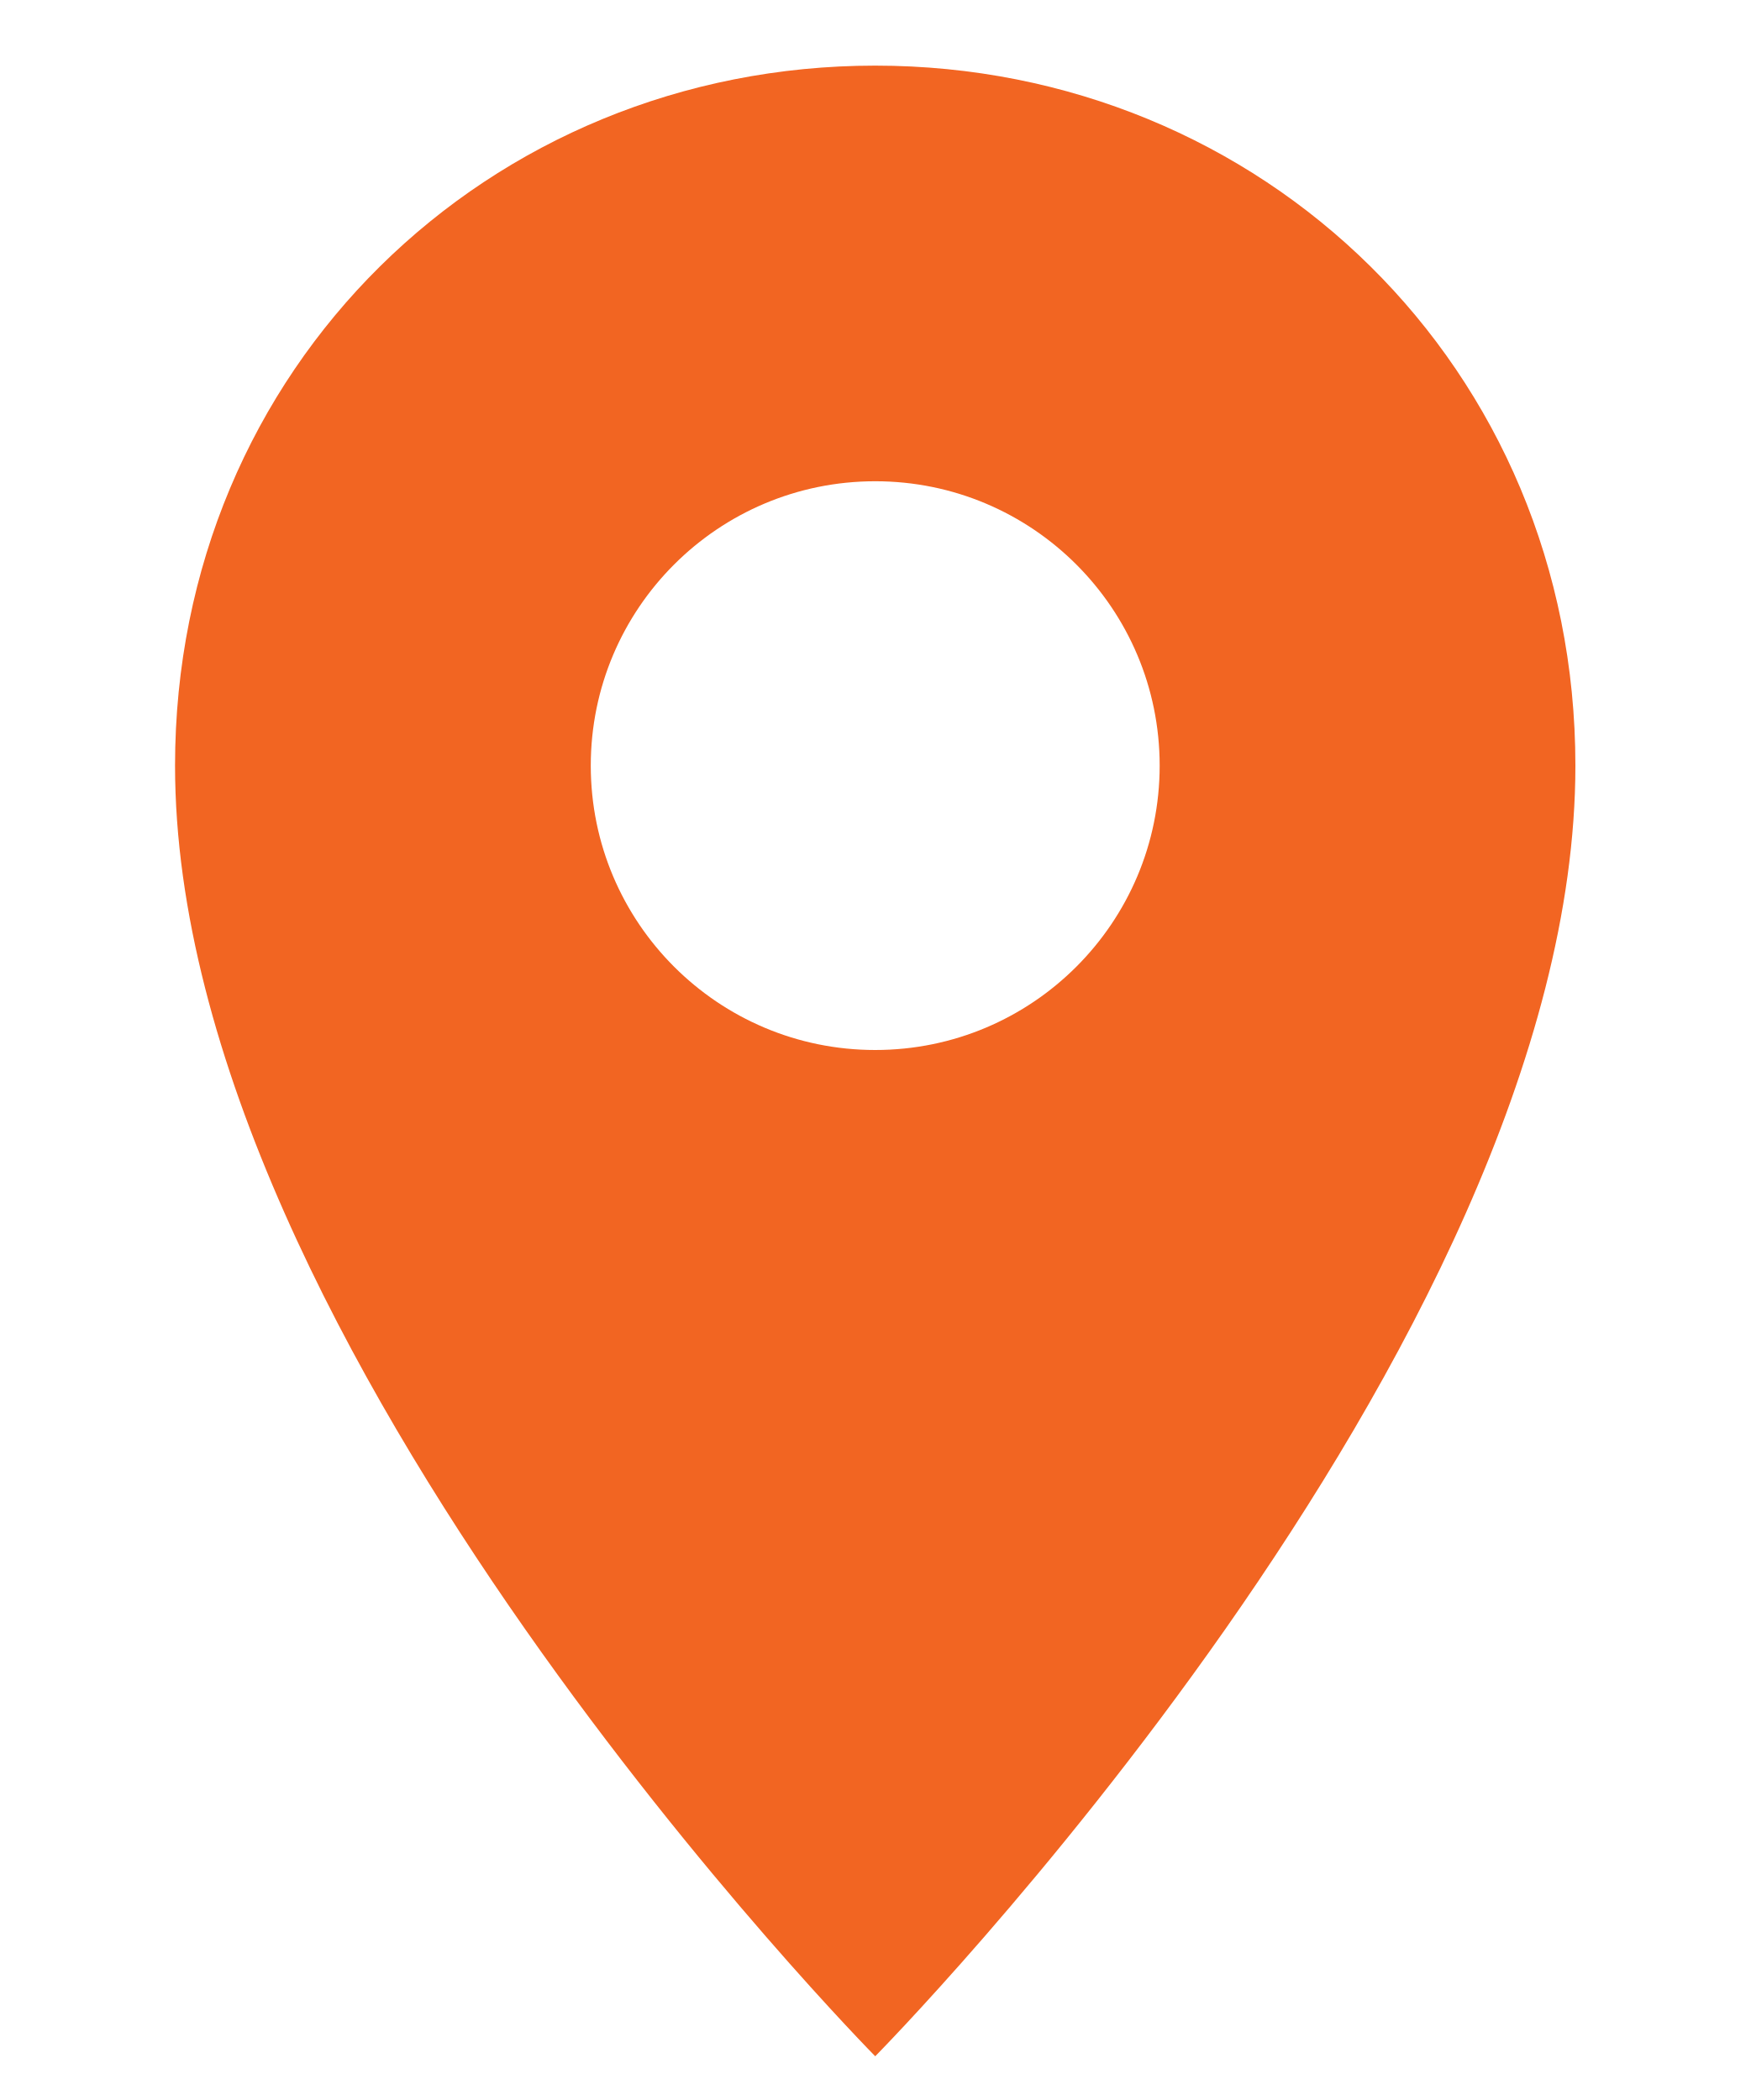
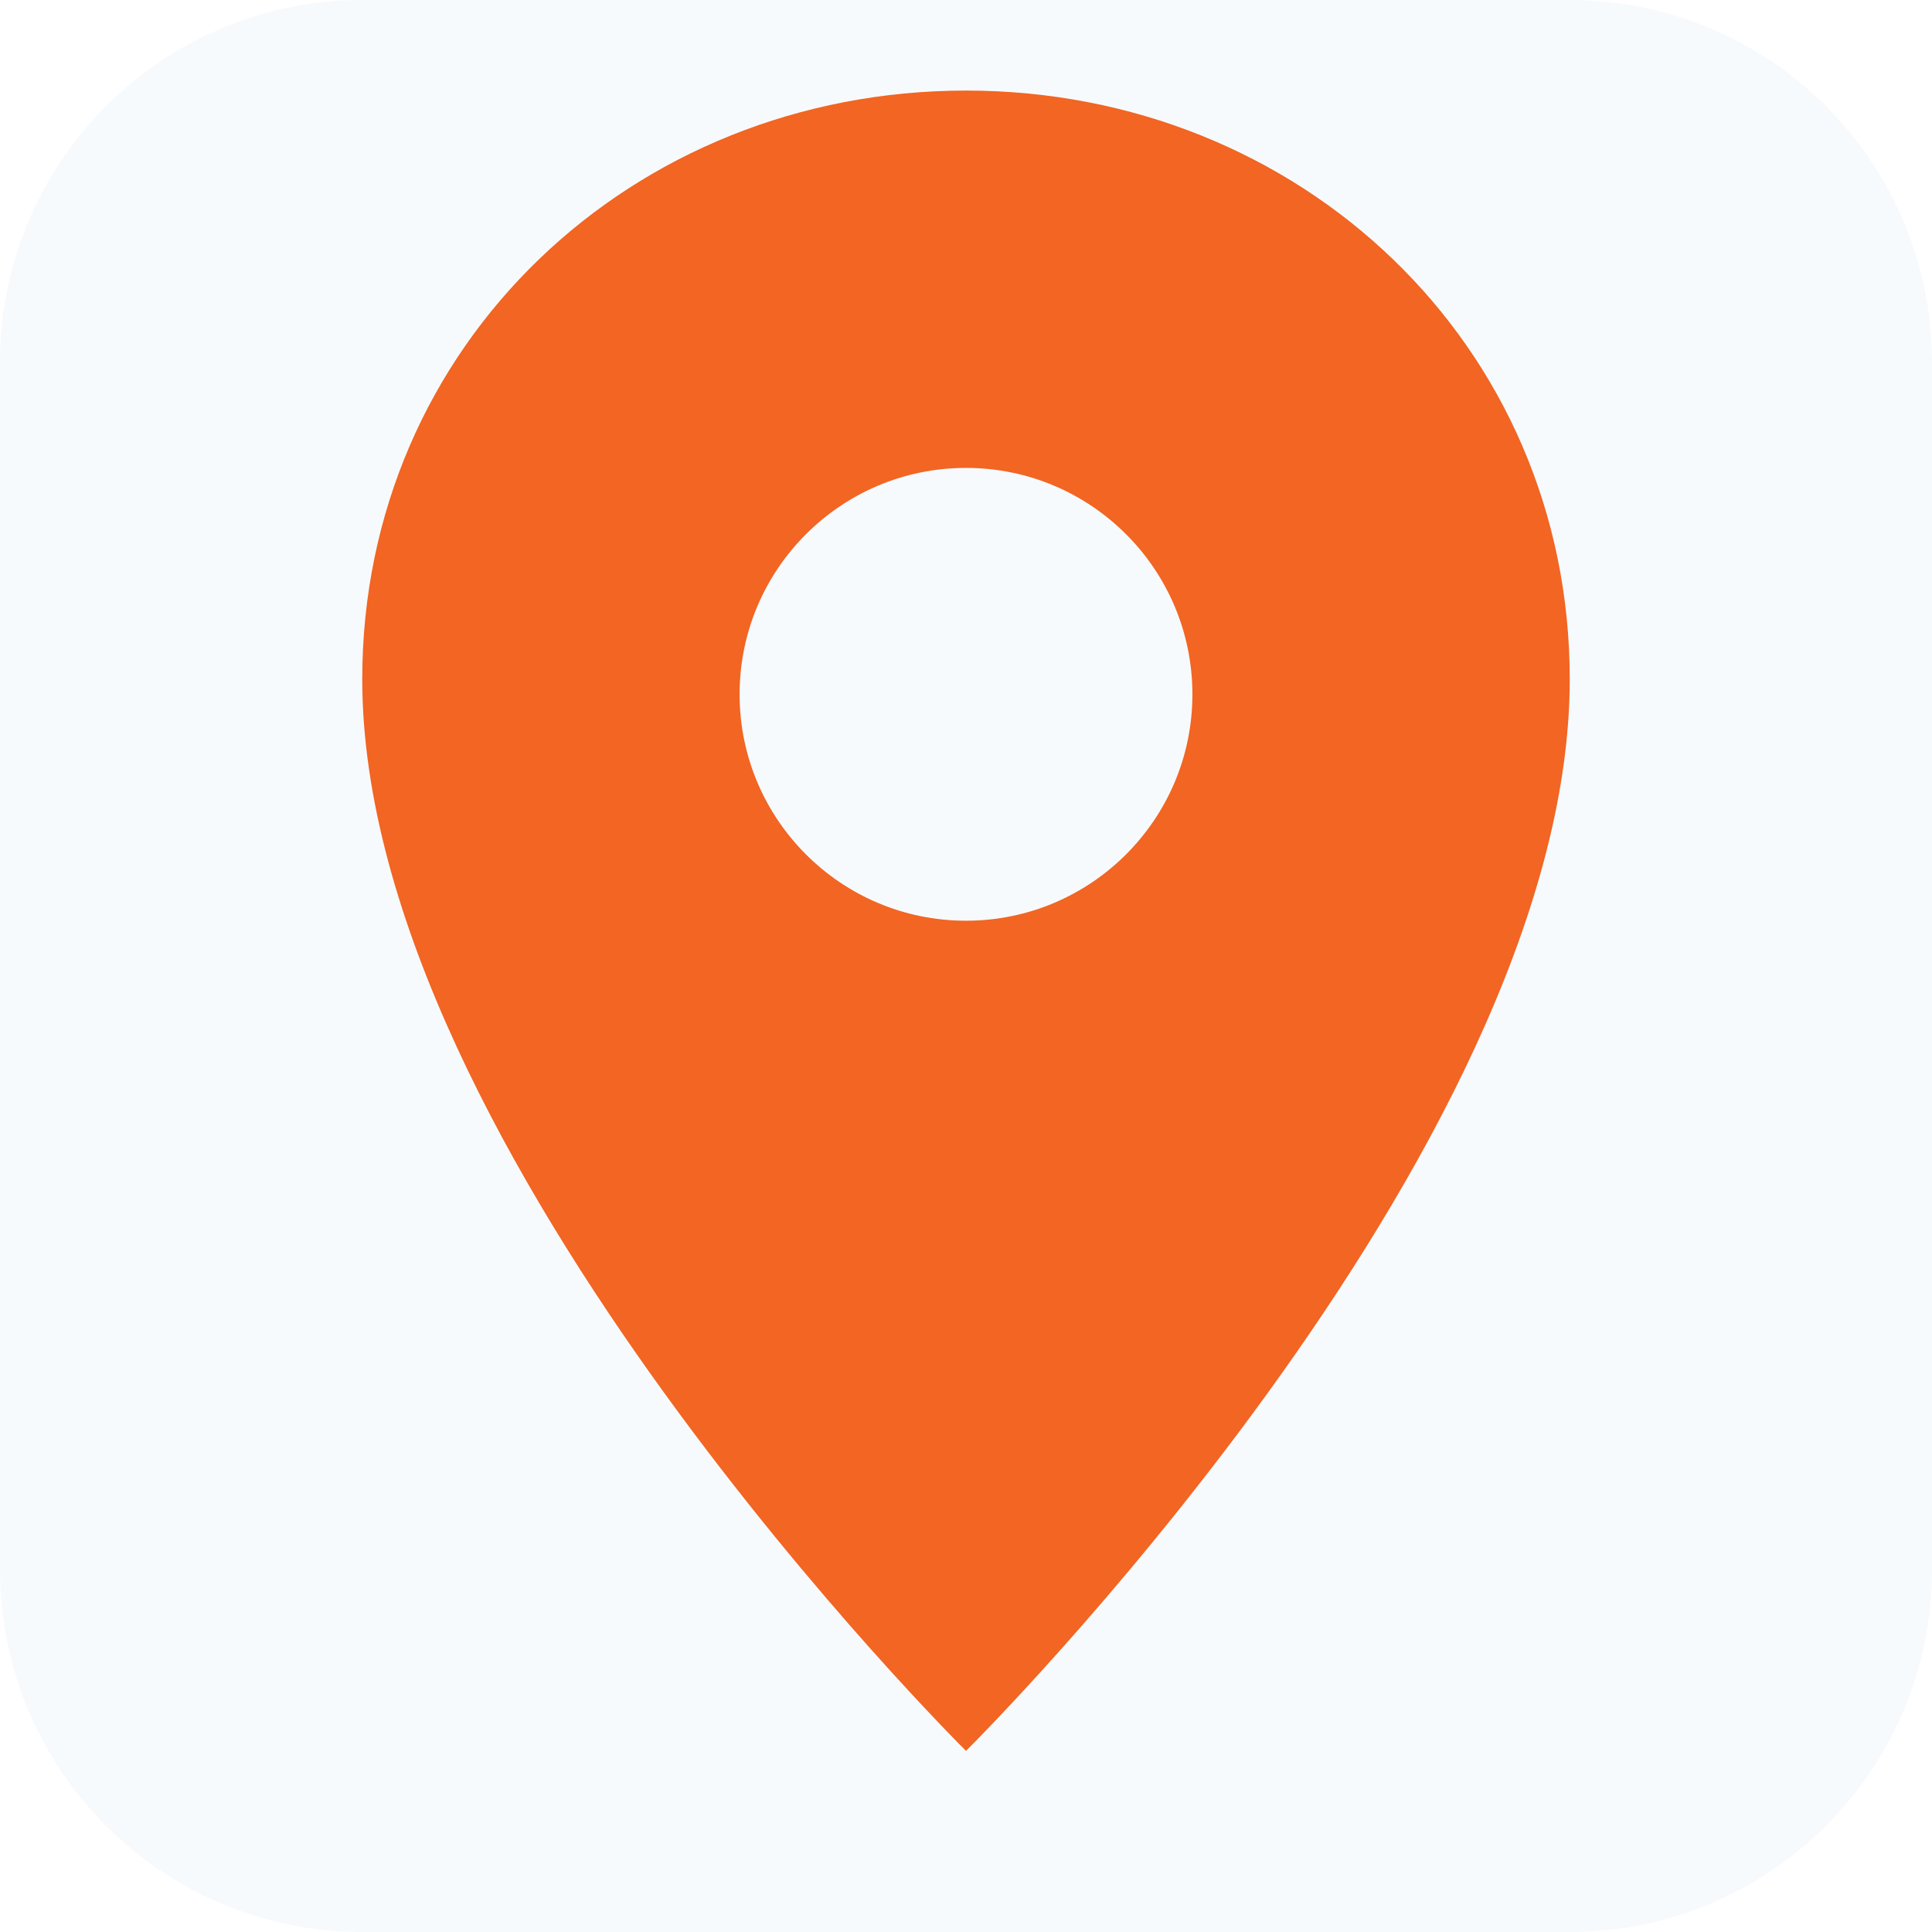
- <svg xmlns="http://www.w3.org/2000/svg" viewBox="0 0 40 48" width="40" height="48">
-   <path fill-rule="evenodd" clip-rule="evenodd" fill="#f26522" d="M20 47C20 47 4 30.8 4 17.5C4 8.4 11.16 1.5 20 1.5C28.84 1.5 36 8.4 36 17.5C36 30.8 20 47 20 47ZM20 24C23.59 24 26.5 21.09 26.5 17.5C26.5 13.91 23.59 11 20 11C16.41 11 13.5 13.91 13.5 17.5C13.5 21.09 16.41 24 20 24Z" />
+ <svg xmlns="http://www.w3.org/2000/svg" viewBox="0 0 64 64">
+   <rect width="64" height="64" rx="12" fill="#f6fafd" />
+   <path fill="#f26522" fill-rule="evenodd" clip-rule="evenodd" d="M32 58C32 58 12 38.2 12 22.5C12 11.4 20.95 3 32 3C43.05 3 52 11.4 52 22.5C52 38.2 32 58 32 58ZM32 30.5C36.14 30.5 39.5 27.14 39.5 23C39.5 18.86 36.14 15.5 32 15.5C27.86 15.5 24.5 18.86 24.5 23C24.5 27.14 27.86 30.5 32 30.5Z" />
</svg>
